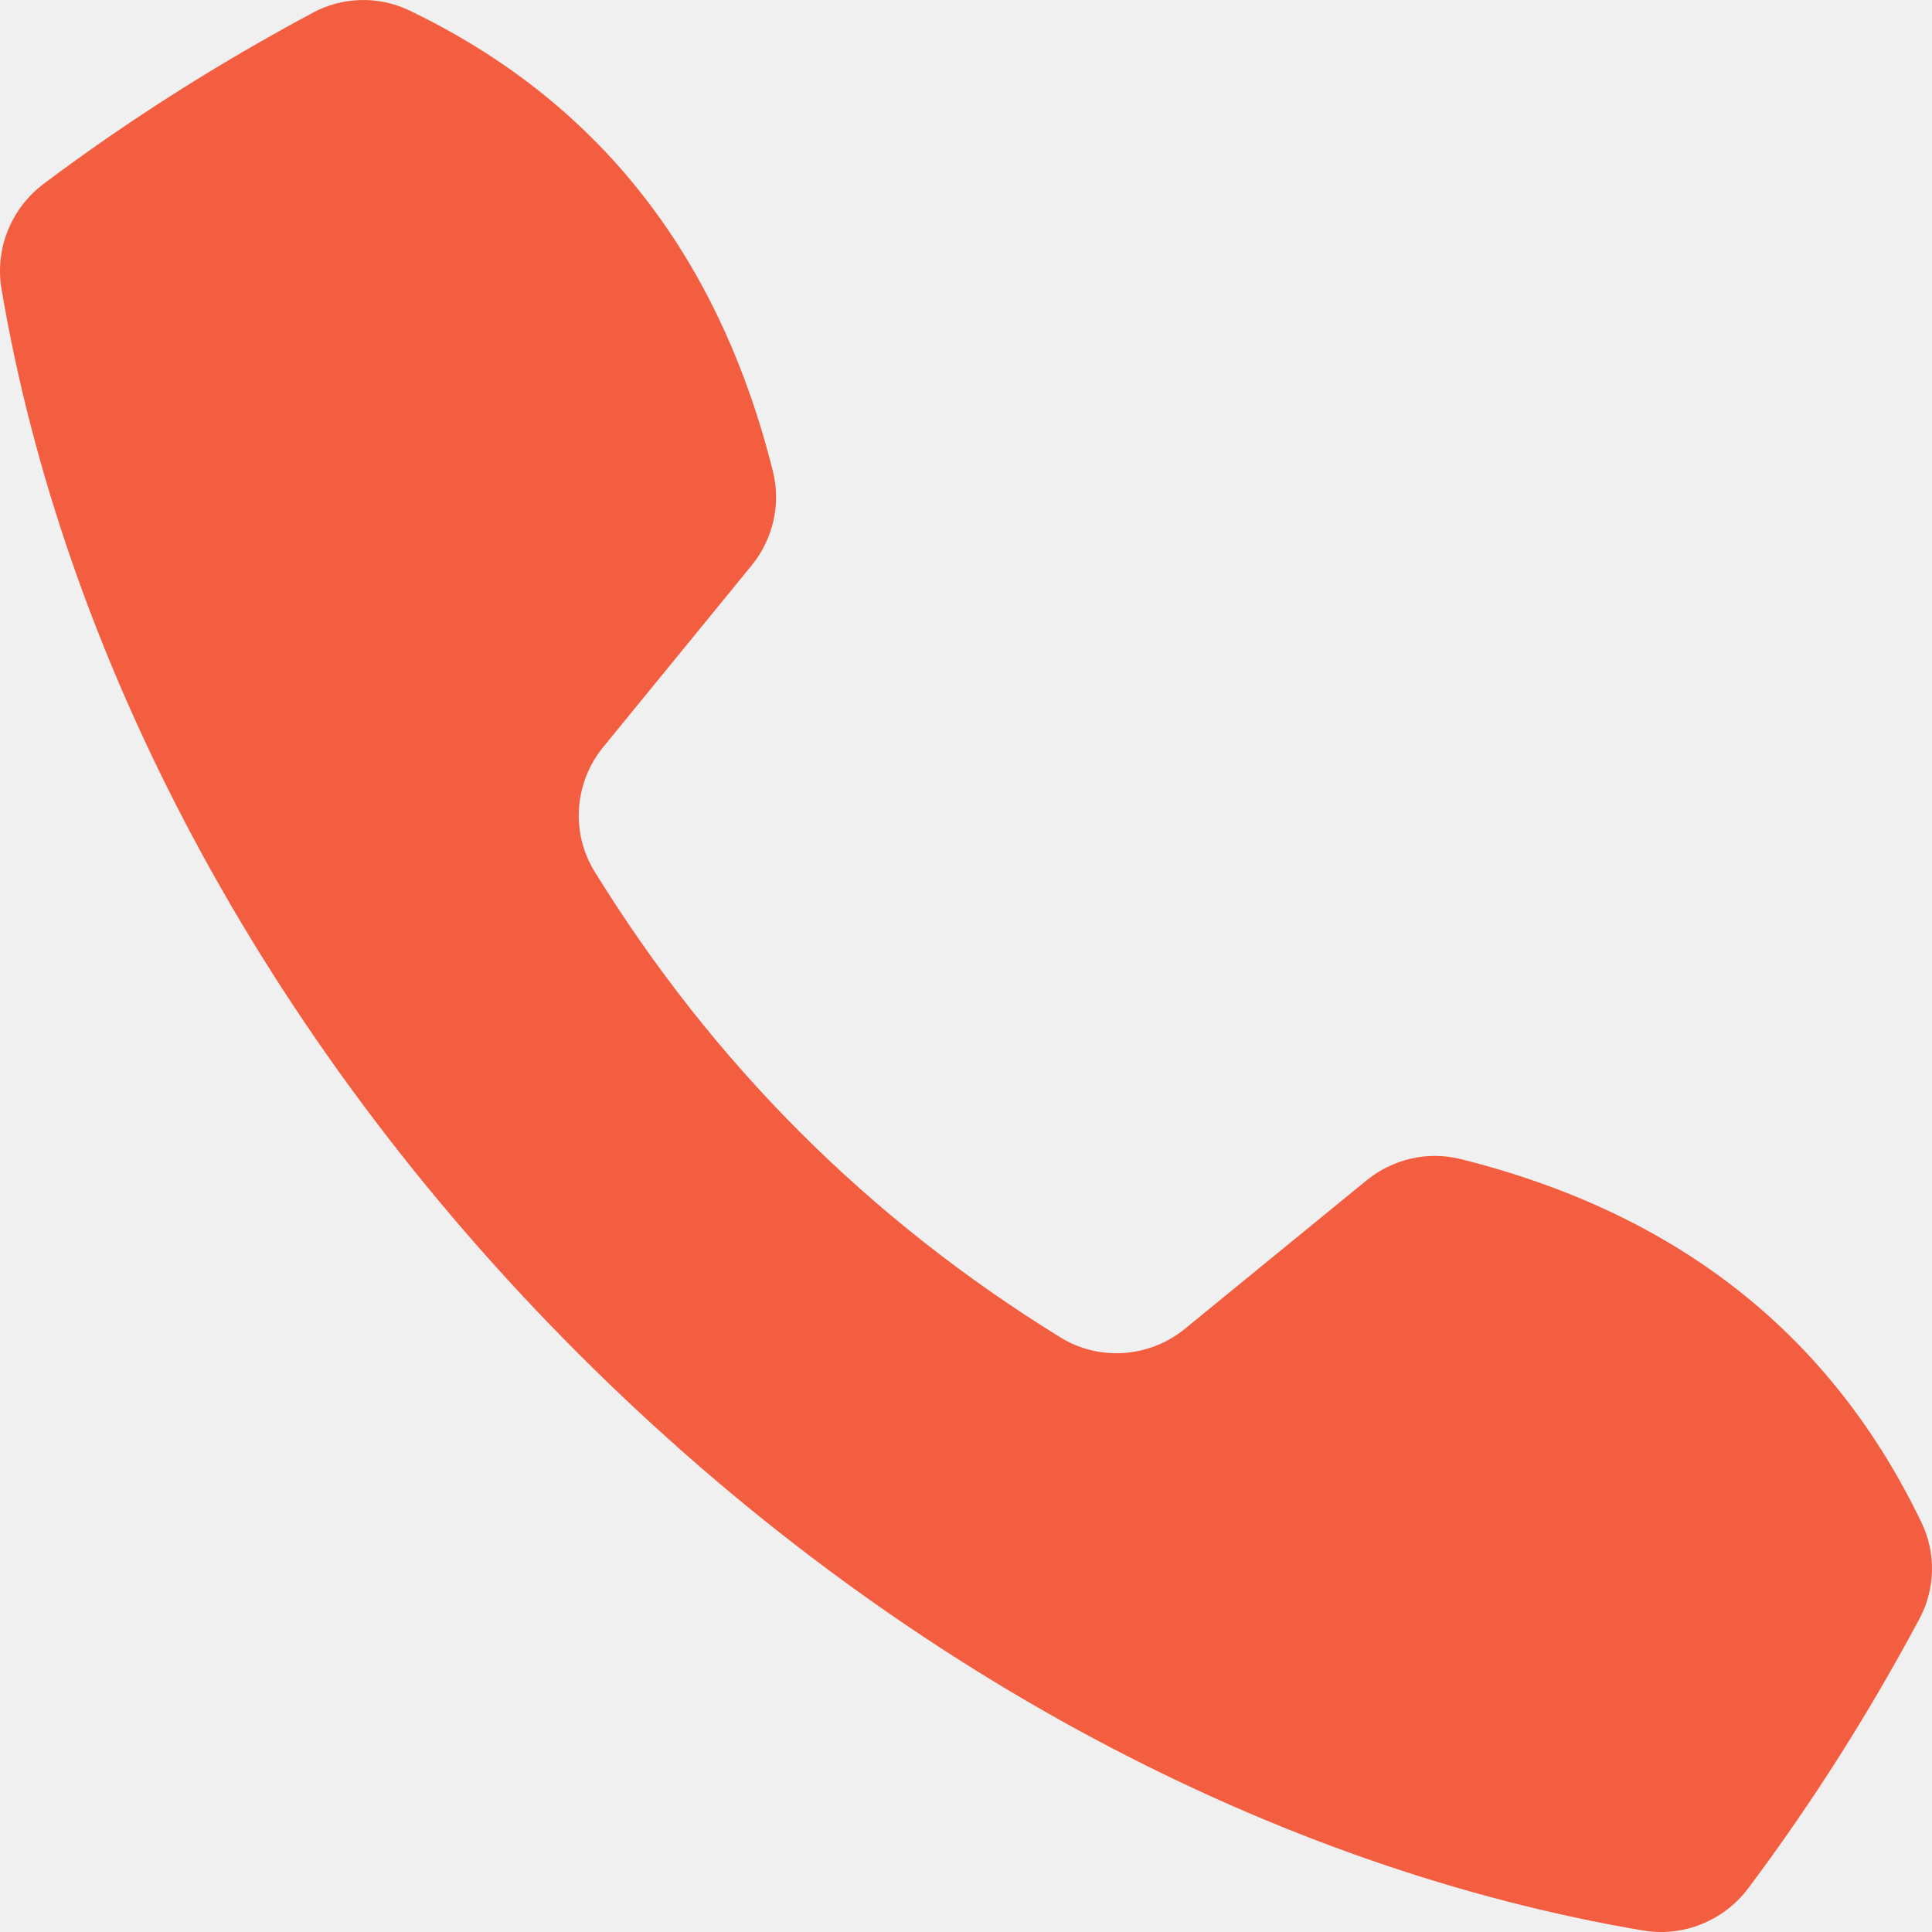
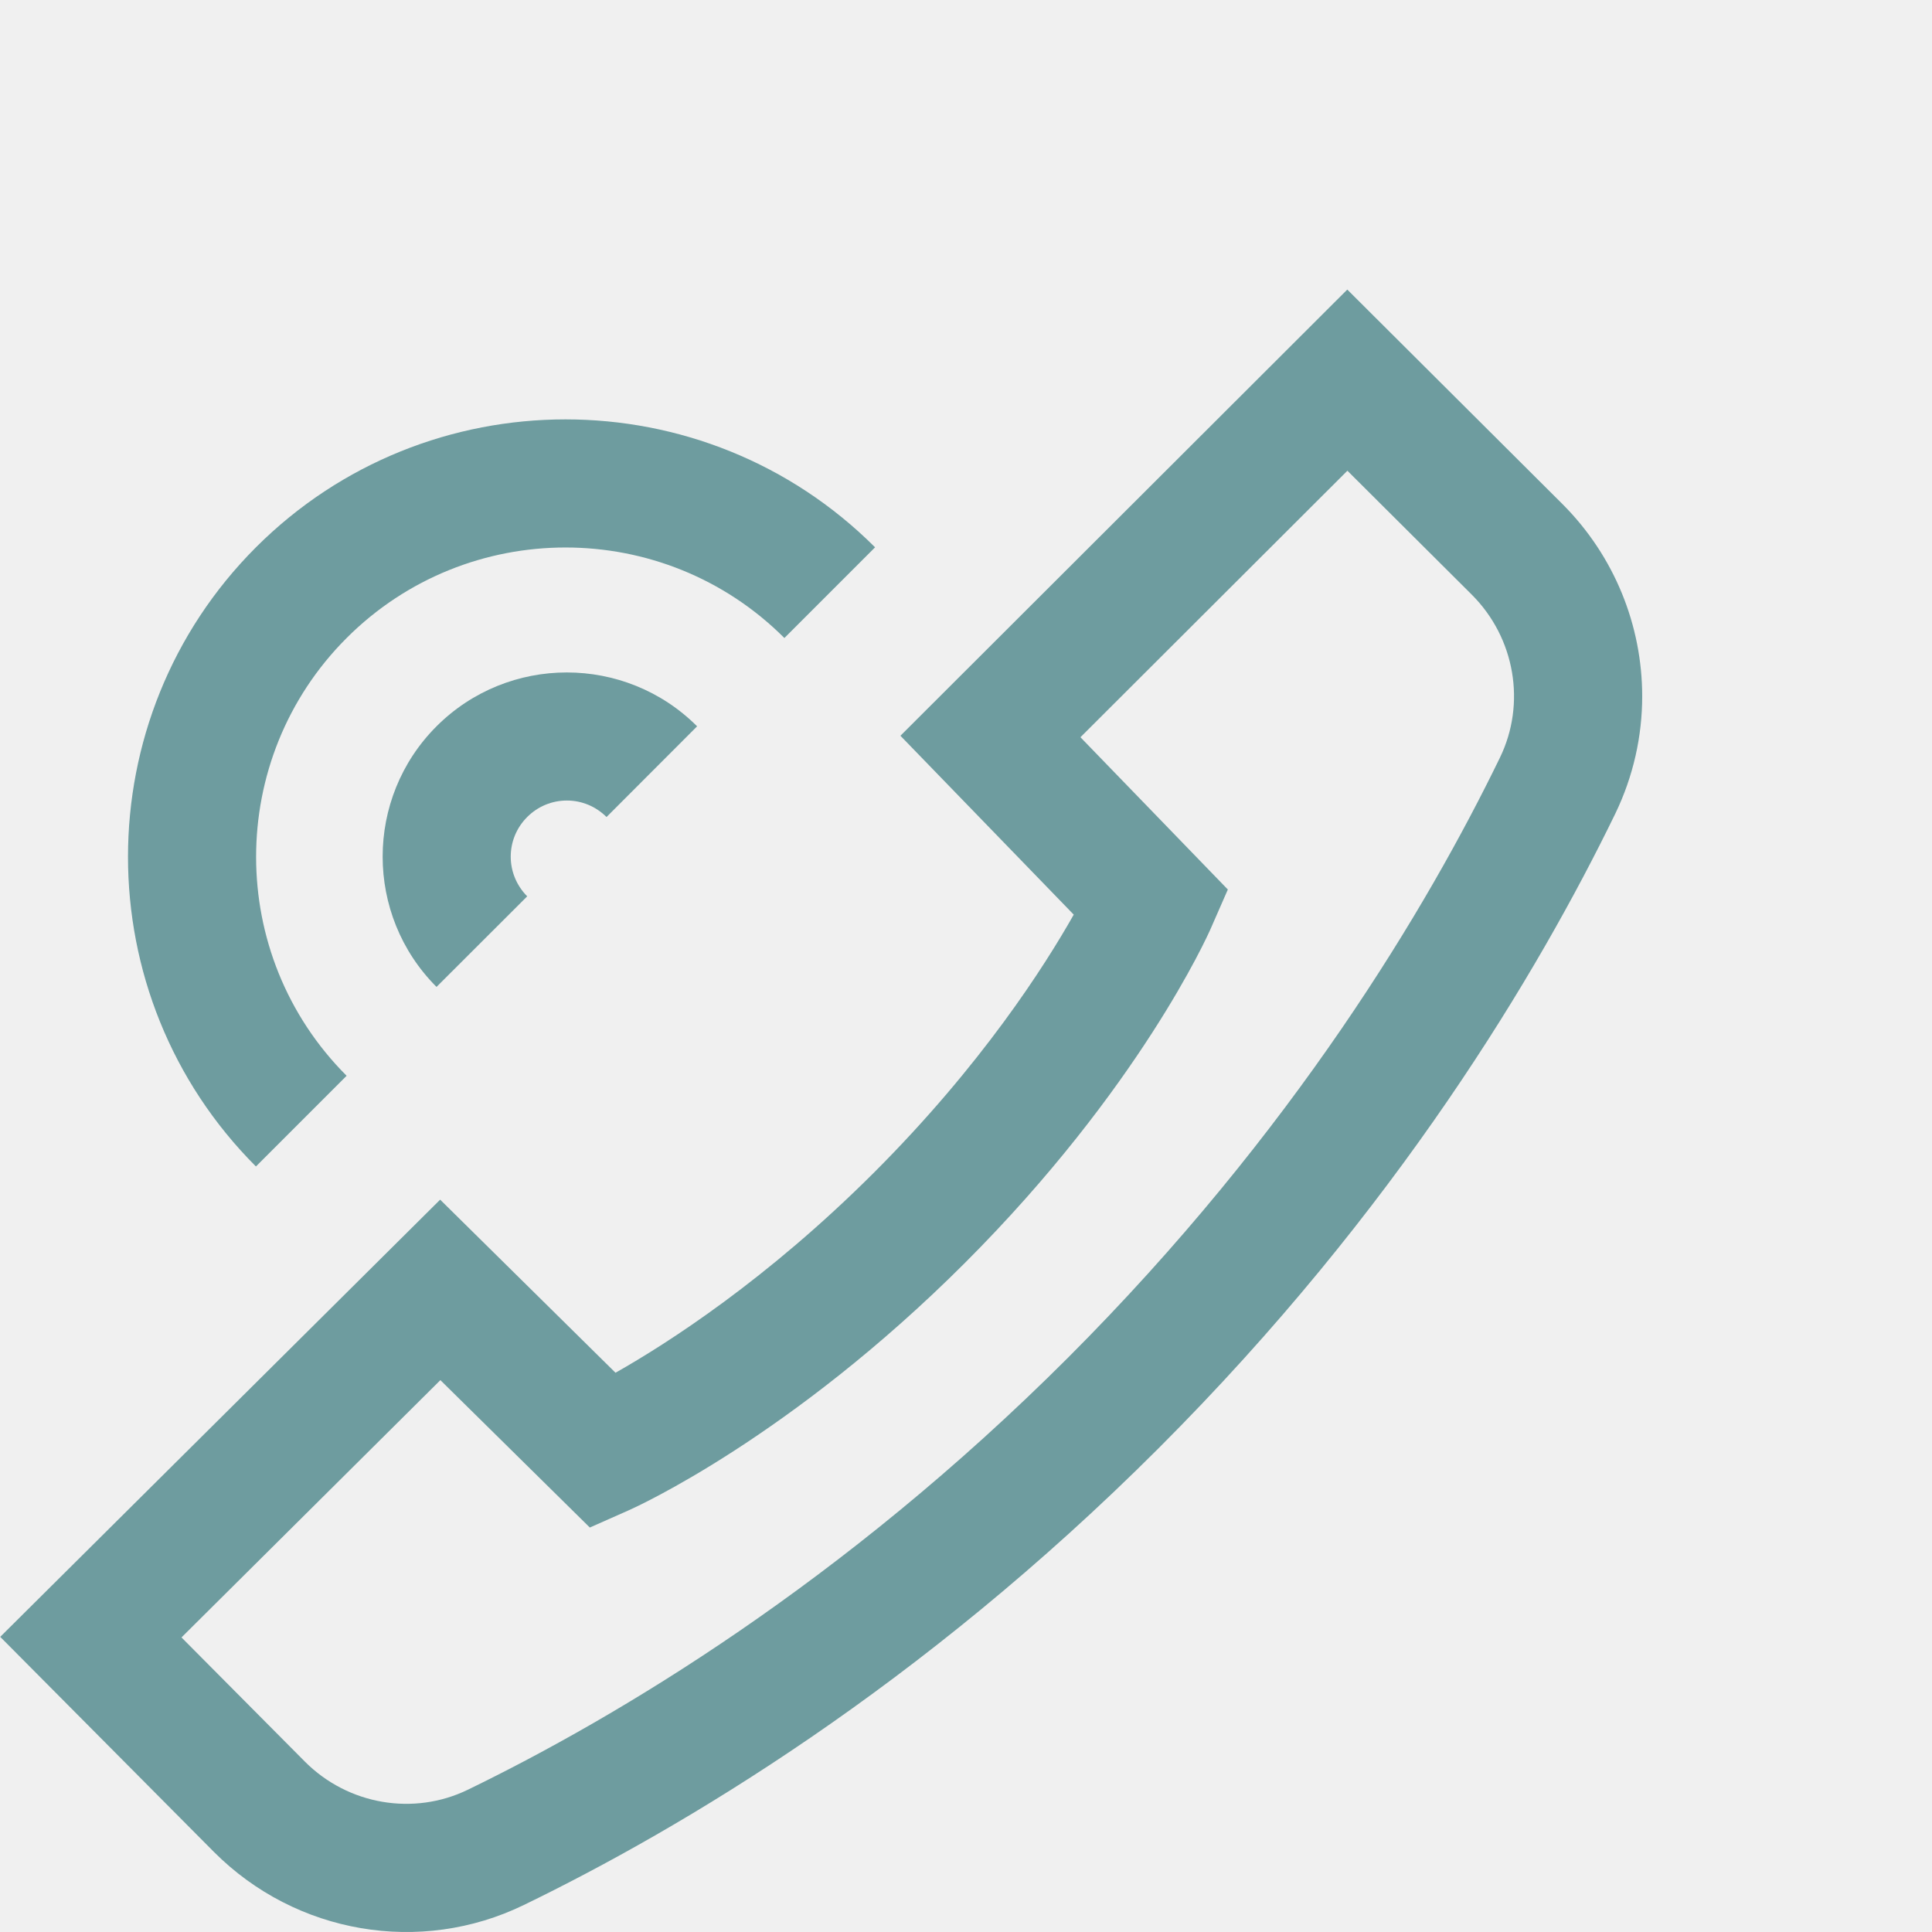
- <svg xmlns="http://www.w3.org/2000/svg" width="22" height="22" viewBox="0 0 22 22" fill="none">
-   <path d="M21.883 17.343C20.861 15.211 19.119 13.819 16.63 13.198C16.256 13.105 15.859 13.198 15.56 13.442L13.493 15.131C13.089 15.461 12.519 15.503 12.075 15.229C9.889 13.881 8.12 12.111 6.771 9.925C6.497 9.481 6.539 8.911 6.869 8.507L8.558 6.44C8.802 6.141 8.895 5.744 8.802 5.37C8.181 2.881 6.789 1.139 4.657 0.117C4.312 -0.047 3.907 -0.038 3.57 0.141C2.498 0.714 1.472 1.362 0.5 2.091C0.128 2.37 -0.06 2.831 0.017 3.29C0.716 7.429 2.952 11.78 6.586 15.414C10.219 19.048 14.572 21.284 18.71 21.983C19.169 22.06 19.63 21.872 19.909 21.5C20.638 20.528 21.286 19.502 21.859 18.43C22.038 18.093 22.047 17.687 21.883 17.343L21.883 17.343Z" fill="#F45E40" />
+ <svg xmlns="http://www.w3.org/2000/svg" width="17" height="17" viewBox="0 0 17 17" fill="none">
+   <g clip-path="url(#clip0_33646_426)">
+     <path d="M2.252 4.816C0.751 6.318 0.751 8.762 2.252 10.264L3.05 9.466C1.988 8.404 1.988 6.676 3.05 5.614C4.112 4.552 5.84 4.552 6.902 5.614L7.7 4.816C6.198 3.315 3.754 3.315 2.252 4.816Z" fill="#6E9C9F" />
+     <path d="M3.841 6.391C3.209 7.023 3.209 8.052 3.841 8.684L4.639 7.887C4.546 7.793 4.494 7.669 4.494 7.538C4.494 7.406 4.546 7.282 4.639 7.189C4.732 7.096 4.856 7.044 4.988 7.044C5.12 7.044 5.243 7.096 5.337 7.189L6.134 6.391C5.502 5.759 4.473 5.759 3.841 6.391Z" fill="#6E9C9F" />
+     <path d="M13.748 4.435L11.855 2.548L7.923 6.474L9.448 8.048C9.192 8.501 8.638 9.37 7.693 10.315C6.749 11.259 5.874 11.82 5.416 12.079L3.873 10.556L0.002 14.403L1.885 16.298C2.605 17.018 3.7 17.205 4.61 16.762C5.999 16.088 8.095 14.843 10.194 12.744C12.293 10.646 13.538 8.549 14.213 7.16C14.372 6.831 14.45 6.478 14.45 6.127C14.45 5.507 14.208 4.895 13.748 4.435ZM13.198 6.667C12.561 7.978 11.384 9.959 9.397 11.947C7.409 13.934 5.428 15.111 4.117 15.748C3.639 15.98 3.063 15.881 2.684 15.502L1.597 14.408L3.875 12.144L5.19 13.441L5.542 13.285C5.599 13.259 6.959 12.644 8.491 11.112C10.024 9.579 10.627 8.231 10.652 8.174L10.804 7.827L9.507 6.487L11.856 4.142L12.951 5.233C13.331 5.613 13.43 6.19 13.198 6.667Z" fill="#6E9C9F" />
+   </g>
+   <defs>
+     <clipPath id="clip0_33646_426">
+       <rect width="17" height="17" fill="white" />
+     </clipPath>
+   </defs>
</svg>
